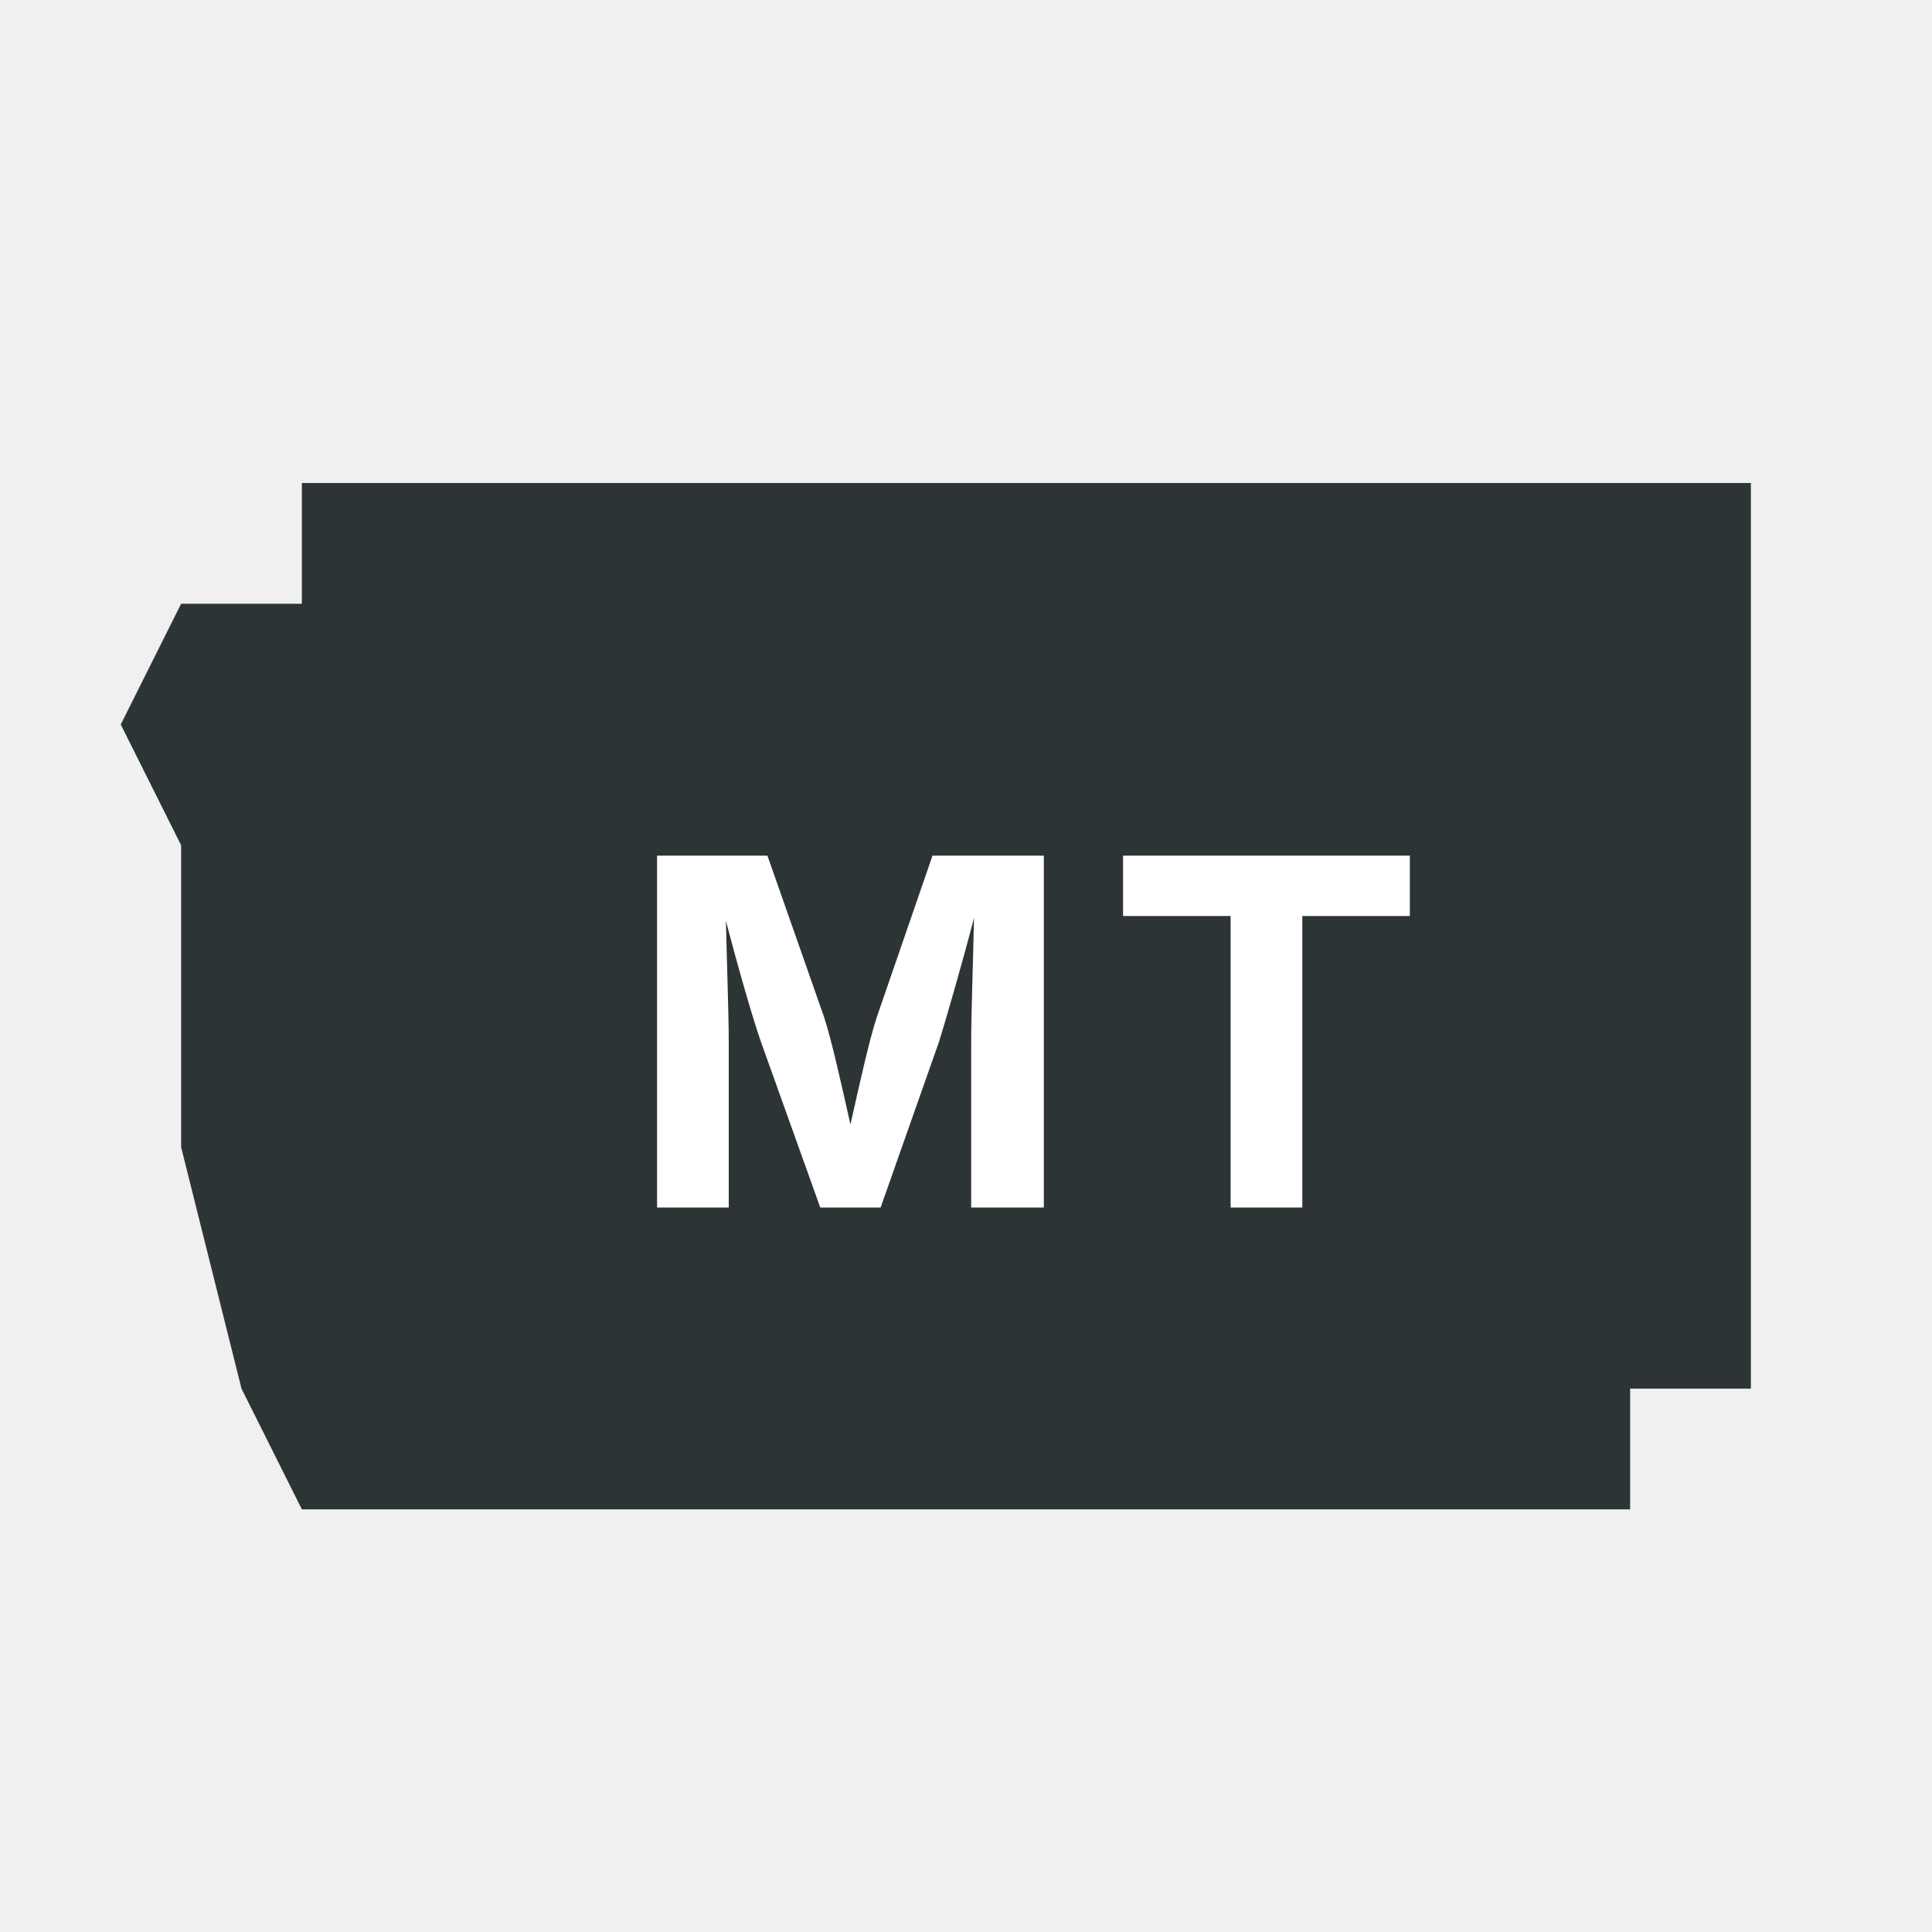
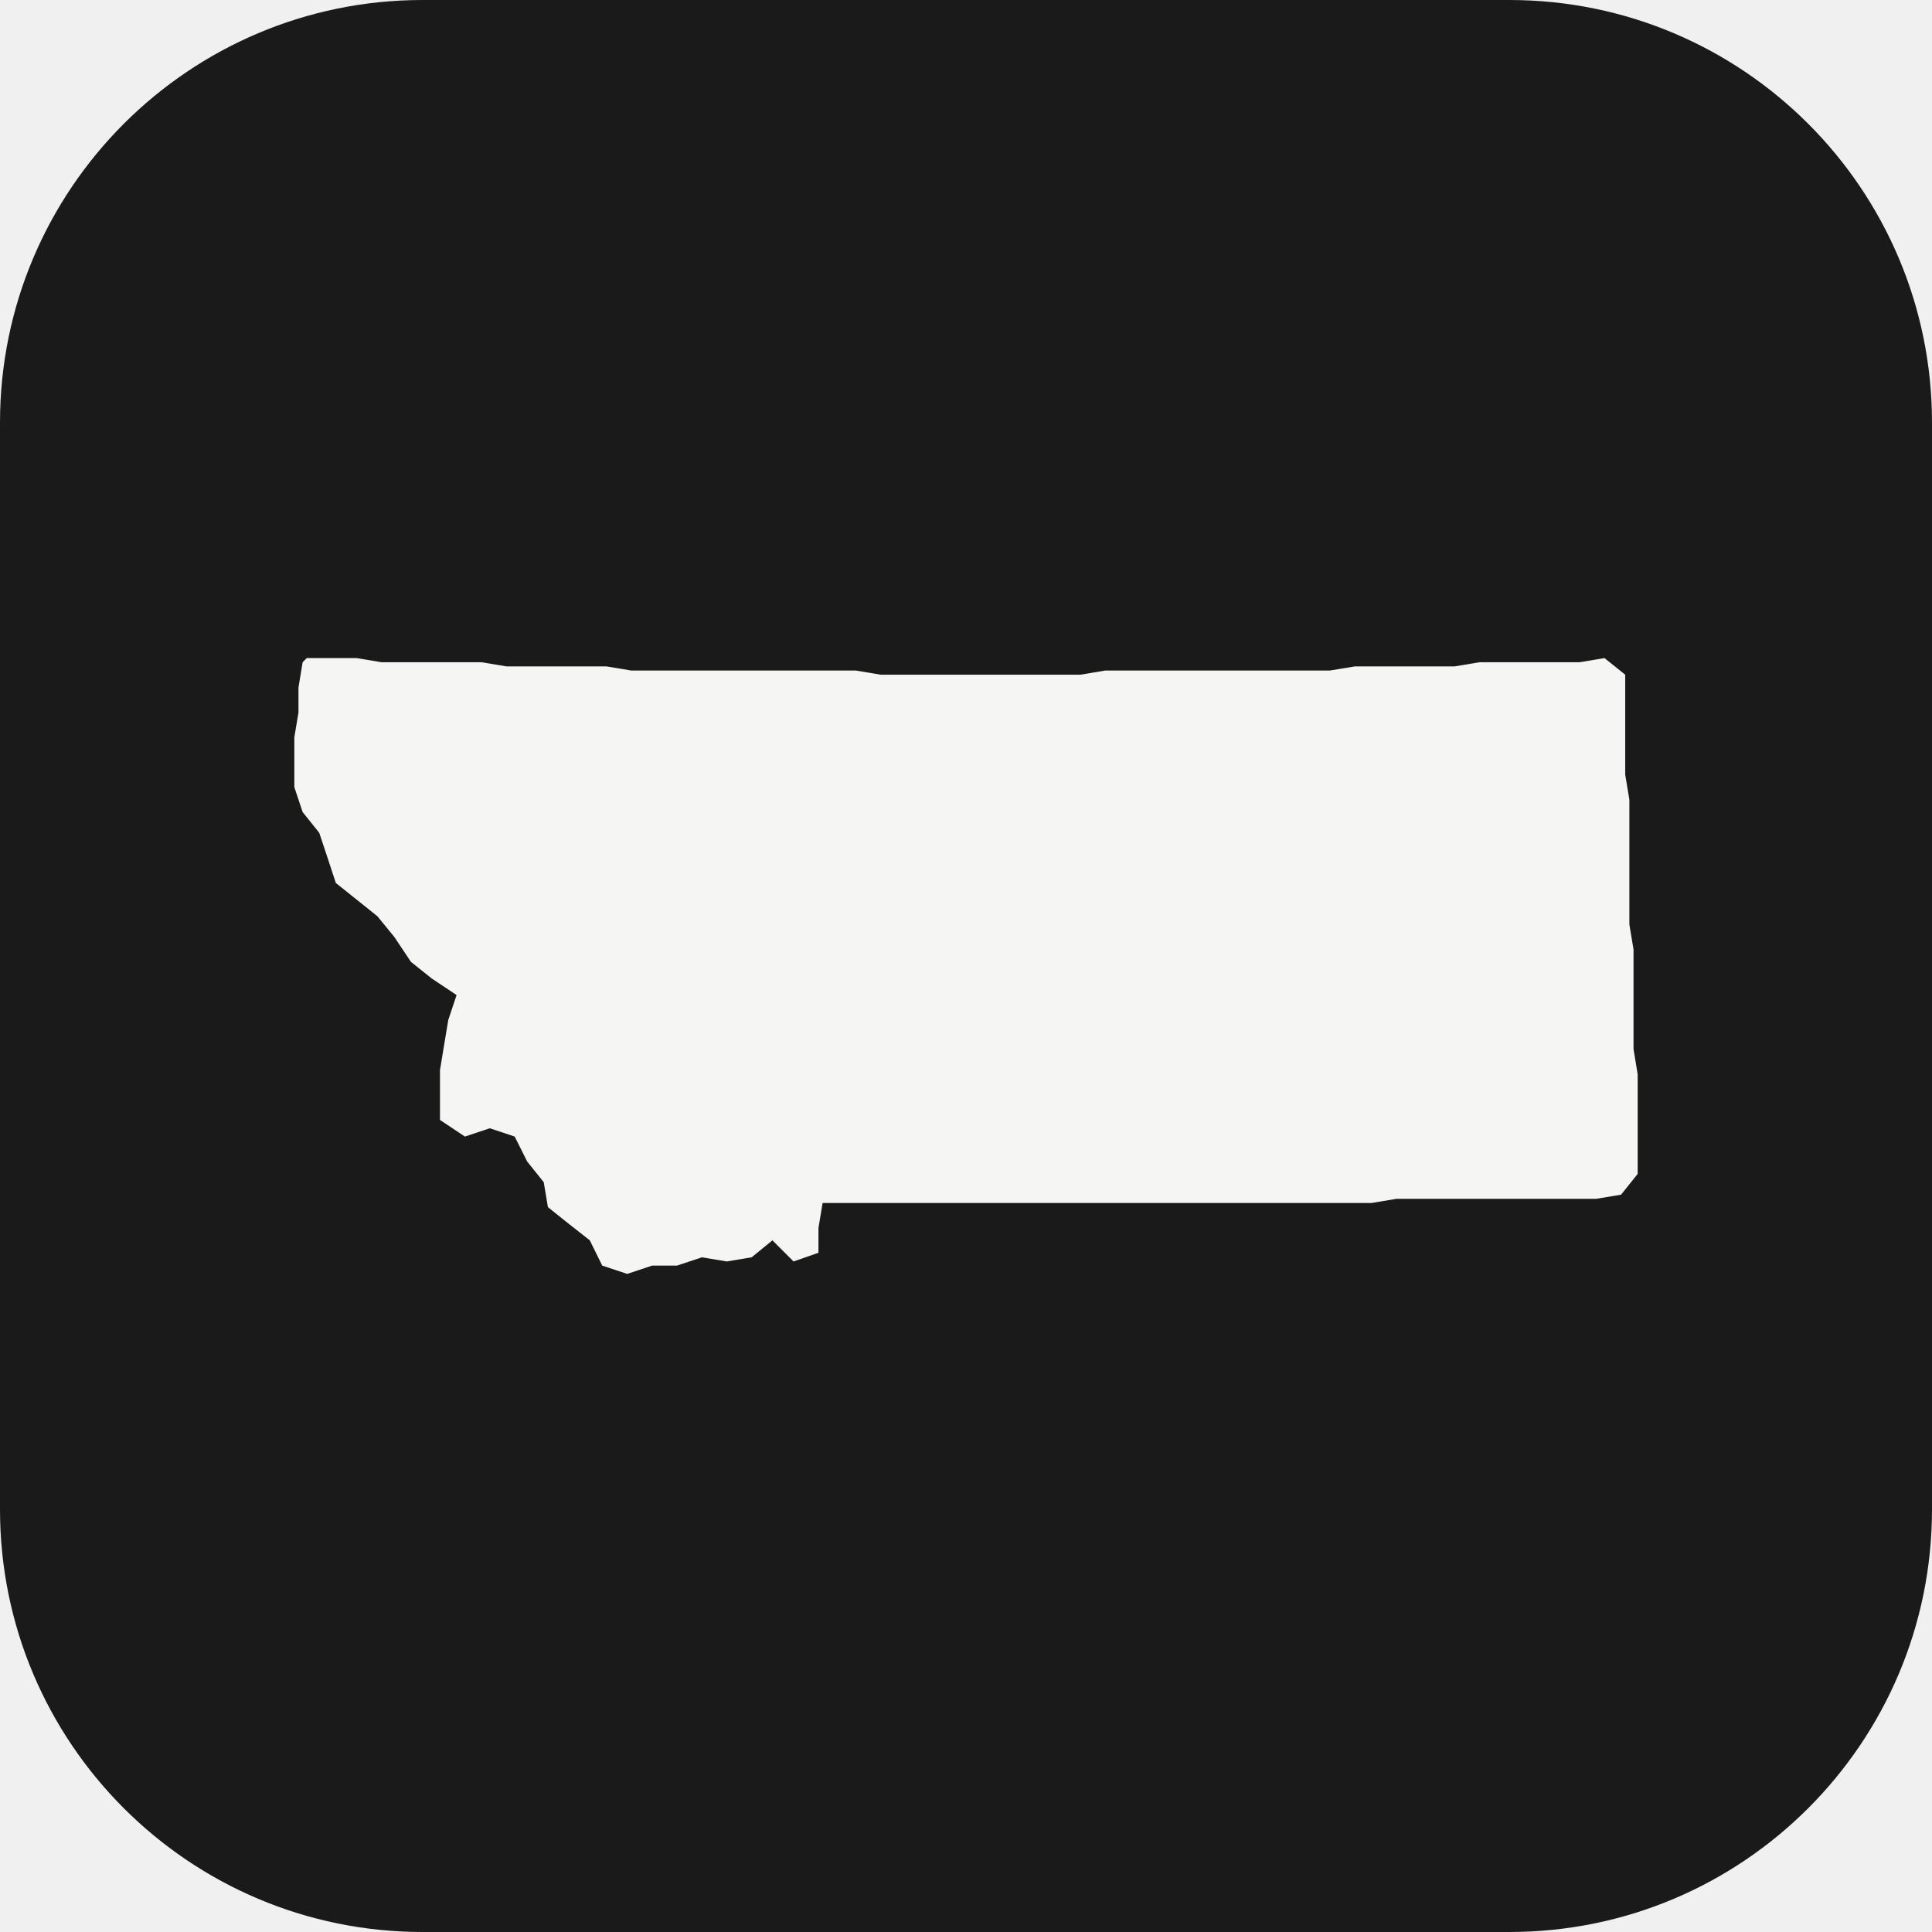
- <svg xmlns="http://www.w3.org/2000/svg" viewBox="0 0 32 32">
-   <path d="     M 3,14     L 2,12     L 3,10     L 5,10     L 5,8     L 29,8     L 29,23     L 27,23     L 27,25     L 5,25     L 4,23     L 3,19     Z   " fill="#2d3436" />
-   <text x="17" y="20" text-anchor="middle" font-family="-apple-system, BlinkMacSystemFont, 'Segoe UI', sans-serif" font-weight="700" font-size="8" letter-spacing="0.5" fill="#ffffff">MT</text>
+ <svg xmlns="http://www.w3.org/2000/svg" width="512" height="512" viewBox="0 0 512 512">
+   <rect width="512" height="512" rx="112" fill="#1a1a1a" />
+   <path fill="#f5f5f3" d="M 81.3 174.4 L 87.9 174.4 L 94.5 174.4 L 101.1 175.5 L 107.8 175.5 L 114.4 175.5 L 121.0 175.5 L 127.6 175.5 L 134.2 176.6 L 140.8 176.6 L 147.4 176.6 L 154.0 176.6 L 160.7 176.6 L 167.3 177.7 L 173.9 177.7 L 180.5 177.7 L 187.1 177.7 L 193.7 177.7 L 200.3 177.7 L 207.0 177.7 L 213.6 177.7 L 220.2 177.7 L 226.8 177.7 L 233.4 178.8 L 240.0 178.8 L 246.6 178.8 L 253.2 178.8 L 259.9 178.8 L 266.5 178.8 L 273.1 178.8 L 279.7 178.8 L 286.3 178.8 L 292.9 177.7 L 299.5 177.7 L 306.1 177.7 L 312.8 177.7 L 319.4 177.7 L 326.0 177.7 L 332.6 177.7 L 339.2 177.7 L 345.8 177.7 L 352.4 177.7 L 359.1 176.6 L 365.7 176.6 L 372.3 176.6 L 378.9 176.6 L 385.5 176.6 L 392.1 175.5 L 398.7 175.5 L 405.3 175.5 L 412.0 175.5 L 418.6 175.5 L 425.2 174.4 L 430.7 178.8 L 430.7 185.5 L 430.7 192.1 L 430.7 198.7 L 430.7 205.3 L 431.8 211.9 L 431.8 218.5 L 431.8 225.1 L 431.8 231.8 L 431.8 238.4 L 431.8 245.0 L 432.9 251.6 L 432.9 258.2 L 432.9 264.8 L 432.9 271.4 L 432.9 278.0 L 434.0 284.7 L 434.0 291.3 L 434.0 297.9 L 434.0 304.5 L 434.0 311.1 L 429.6 316.6 L 423.0 317.7 L 416.4 317.7 L 409.8 317.7 L 403.1 317.7 L 396.5 317.7 L 389.9 317.7 L 383.3 317.7 L 376.7 317.7 L 370.1 317.7 L 363.5 318.8 L 356.8 318.8 L 350.2 318.8 L 343.6 318.8 L 337.0 318.8 L 330.4 318.8 L 323.8 318.8 L 317.2 318.8 L 310.6 318.8 L 303.9 318.8 L 297.3 318.8 L 290.7 318.8 L 284.1 318.8 L 277.5 318.8 L 270.9 318.8 L 264.3 318.8 L 257.7 318.8 L 251.0 318.8 L 244.4 318.8 L 237.8 318.8 L 231.2 318.8 L 224.6 318.8 L 218.0 318.8 L 216.9 325.4 L 216.9 332.0 L 210.3 334.3 L 204.7 328.7 L 199.2 333.2 L 192.6 334.3 L 186.0 333.2 L 179.4 335.4 L 172.8 335.4 L 166.2 337.6 L 159.6 335.4 L 156.3 328.7 L 150.7 324.3 L 145.2 319.9 L 144.1 313.3 L 139.7 307.8 L 136.4 301.2 L 129.8 299.0 L 123.2 301.2 L 116.6 296.8 L 116.6 290.2 L 116.6 283.6 L 117.7 276.9 L 118.8 270.3 L 121.0 263.7 L 114.4 259.3 L 108.9 254.9 L 104.5 248.3 L 100.0 242.8 L 94.5 238.4 L 89.0 234.0 L 86.8 227.3 L 84.6 220.7 L 80.2 215.2 L 78.0 208.6 L 78.0 202.0 L 78.0 195.4 L 79.1 188.8 L 79.1 182.2 L 80.2 175.5 Z" />
</svg>
